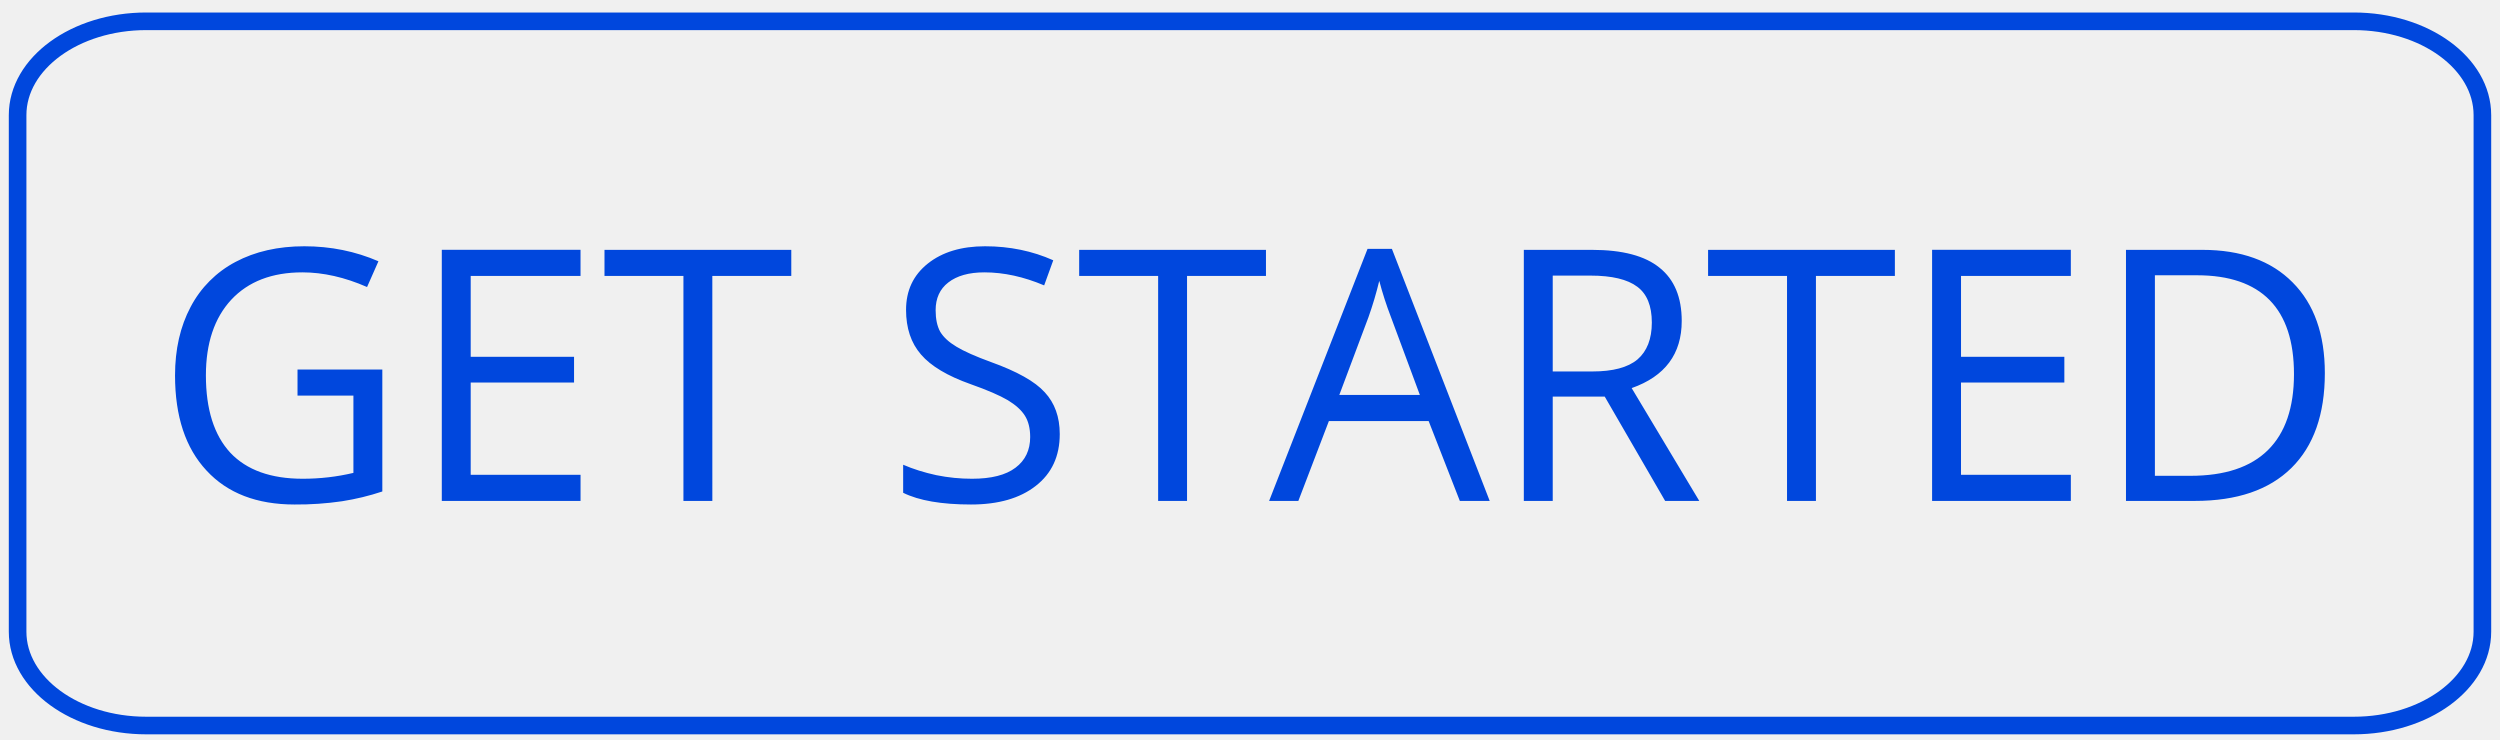
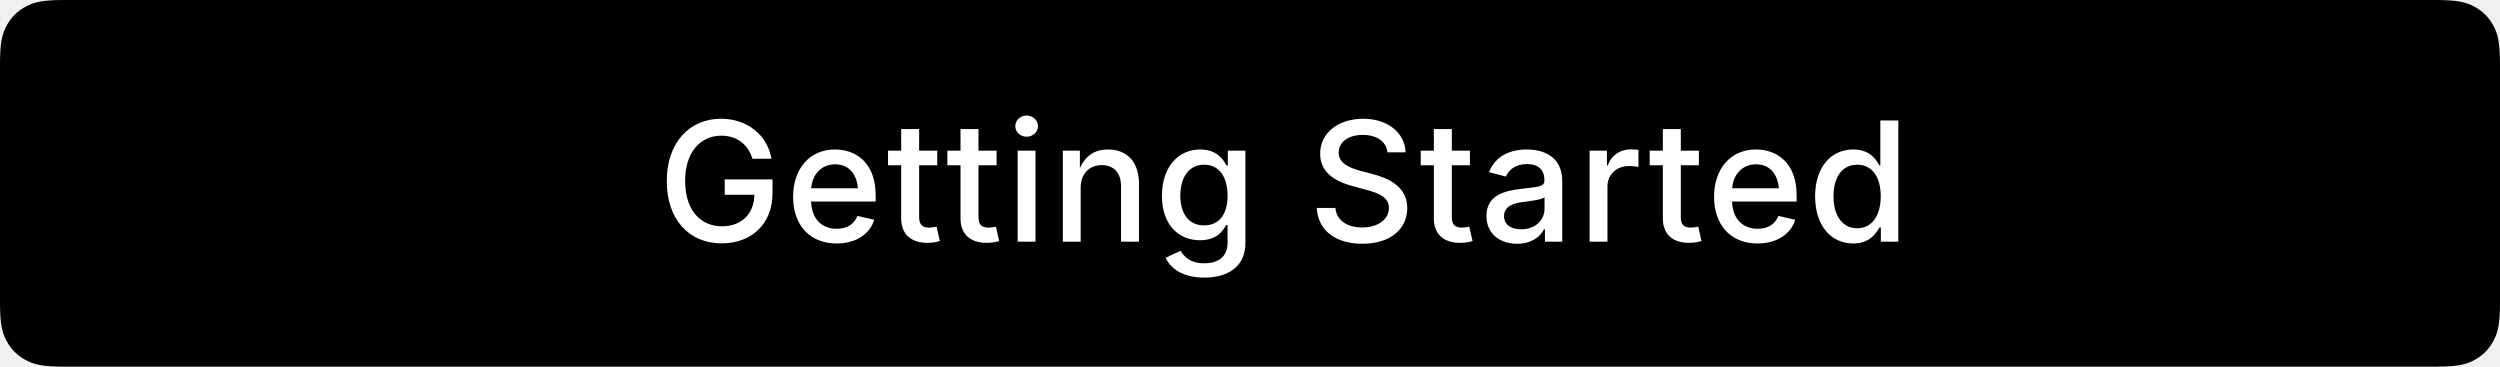
- <svg xmlns="http://www.w3.org/2000/svg" width="142" height="42">
-   <g fill="none">
-     <path d="M8.307 1.21h125.386c4.034 0 7.307 2.387 7.307 5.33v29.34c0 2.943-3.273 5.33-7.307 5.33H8.307C4.273 41.21 1 38.823 1 35.88V6.54c0-2.943 3.273-5.33 7.307-5.33z" stroke="#0047DD" />
-     <g fill="#0047DD">
-       <path d="M16.899 20.988h4.817v6.928a14.09 14.09 0 0 1-2.288.555 17.77 17.77 0 0 1-2.695.185c-2.14 0-3.81-.639-5-1.926-1.197-1.282-1.791-3.082-1.791-5.408 0-1.481.295-2.778.886-3.89a6.065 6.065 0 0 1 2.547-2.554c1.116-.594 2.422-.89 3.912-.89 1.5 0 2.902.287 4.208.852l-.646 1.463c-1.269-.556-2.492-.833-3.673-.833-1.725 0-3.072.518-4.041 1.555-.96 1.038-1.44 2.473-1.44 4.297 0 1.926.462 3.39 1.384 4.39.932.99 2.307 1.481 4.116 1.481.982 0 1.942-.11 2.879-.333v-4.39h-3.175v-1.481zm16.076 7.465h-7.881V14.19h7.88v1.483h-6.238v4.592h5.87v1.463h-5.87v5.242h6.239zm7.486 0h-1.642v-12.78h-4.484v-1.482h10.61v1.483H40.46zm19.733-3.797c0 1.26-.457 2.24-1.366 2.945-.9.703-2.122 1.055-3.672 1.055-1.675 0-2.962-.222-3.857-.666v-1.593c.576.25 1.204.444 1.882.592.687.14 1.366.204 2.03.204 1.093 0 1.92-.208 2.473-.63.554-.416.83-1 .83-1.74 0-.491-.101-.894-.295-1.204-.198-.32-.526-.616-.978-.89-.457-.268-1.158-.573-2.104-.907-1.32-.467-2.26-1.028-2.823-1.685-.568-.653-.85-1.5-.85-2.537 0-1.098.411-1.973 1.237-2.63.821-.653 1.906-.982 3.248-.982 1.403 0 2.695.269 3.876.796l-.517 1.426c-1.158-.49-2.288-.74-3.396-.74-.876 0-1.56.194-2.048.574-.48.37-.72.898-.72 1.574 0 .495.083.903.258 1.222.185.31.49.593.923.852.43.26 1.08.551 1.956.87 1.486.533 2.51 1.107 3.064 1.723.563.607.849 1.399.849 2.37zm7.23 3.797h-1.642v-12.78h-4.485v-1.482h10.61v1.483h-4.483zm15.494-.001l-1.771-4.537h-5.666l-1.735 4.537h-1.66l5.59-14.316h1.384l5.555 14.316h-1.698zm-2.27-6.019l-1.642-4.425a19.385 19.385 0 0 1-.664-2.056 20.45 20.45 0 0 1-.61 2.056l-1.66 4.426h4.576zm7.547.093v5.926h-1.642v-14.26h3.875c1.735 0 3.013.342 3.839 1.018.835.667 1.255 1.676 1.255 3.019 0 1.88-.95 3.148-2.843 3.815l3.84 6.408H94.58l-3.432-5.926h-2.953zm0-1.427h2.251c1.168 0 2.021-.226 2.566-.685.54-.467.812-1.167.812-2.093 0-.949-.277-1.63-.83-2.037-.554-.417-1.44-.63-2.658-.63h-2.141v5.445zm14.95 7.354h-1.642v-12.78h-4.484v-1.482h10.61v1.483h-4.484zm14.479 0h-7.881V14.19h7.88v1.483h-6.237v4.592h5.869v1.463h-5.87v5.242h6.239zm14.427-7.261c0 2.348-.637 4.144-1.901 5.39-1.269 1.25-3.096 1.87-5.481 1.87h-3.913v-14.26h4.337c2.201 0 3.913.62 5.13 1.851 1.219 1.223 1.828 2.94 1.828 5.15zm-1.753.056c0-1.862-.462-3.265-1.385-4.205-.922-.935-2.297-1.407-4.115-1.407h-2.4v11.39h2.013c1.956 0 3.423-.486 4.41-1.463.983-.972 1.477-2.412 1.477-4.315z" />
+ <svg xmlns="http://www.w3.org/2000/svg" width="300px" height="44px" viewBox="0 0 300 44" version="1.1">
+   <g id="Buttons" stroke="none" stroke-width="1" fill="none" fill-rule="evenodd">
+     <g id="button-primary">
+       <g id="Button-Shape" fill="#000000">
+         <path d="M7.692,-3.10752092e-16 L292.308,3.10752092e-16 C294.983,-1.80555915e-16 295.953,0.278 296.931,0.801 C297.908,1.324 298.676,2.092 299.199,3.069 C299.722,4.047 300,5.017 300,7.692 L300,36.308 C300,38.983 299.722,39.953 299.199,40.931 C298.676,41.908 297.908,42.676 296.931,43.199 C295.953,43.722 294.983,44 292.308,44 L7.692,44 C5.017,44 4.047,43.722 3.069,43.199 C2.092,42.676 1.324,41.908 0.801,40.931 C0.278,39.953 1.70106086e-15,38.983 -2.92767048e-15,36.308 L2.07168062e-16,7.692 C-1.2037061e-16,5.017 0.278,4.047 0.801,3.069 C1.324,2.092 2.092,1.324 3.069,0.801 C4.047,0.278 5.017,1.80555915e-16 7.692,-3.10752092e-16 Z" id="Appearance" />
+       </g>
+       <g id="Label" transform="translate(78.55536, 10)" fill="#FFFFFF" font-family="SFProDisplay-Semibold, SF Pro Display" font-size="20" font-weight="500" letter-spacing="0.38" line-spacing="24">
+         <g id="Group" transform="translate(0, 0)">
+           <text id="Getting-Started">
+             <tspan x="0.347" y="19">Getting Started</tspan>
+           </text>
+         </g>
+       </g>
    </g>
  </g>
</svg>
